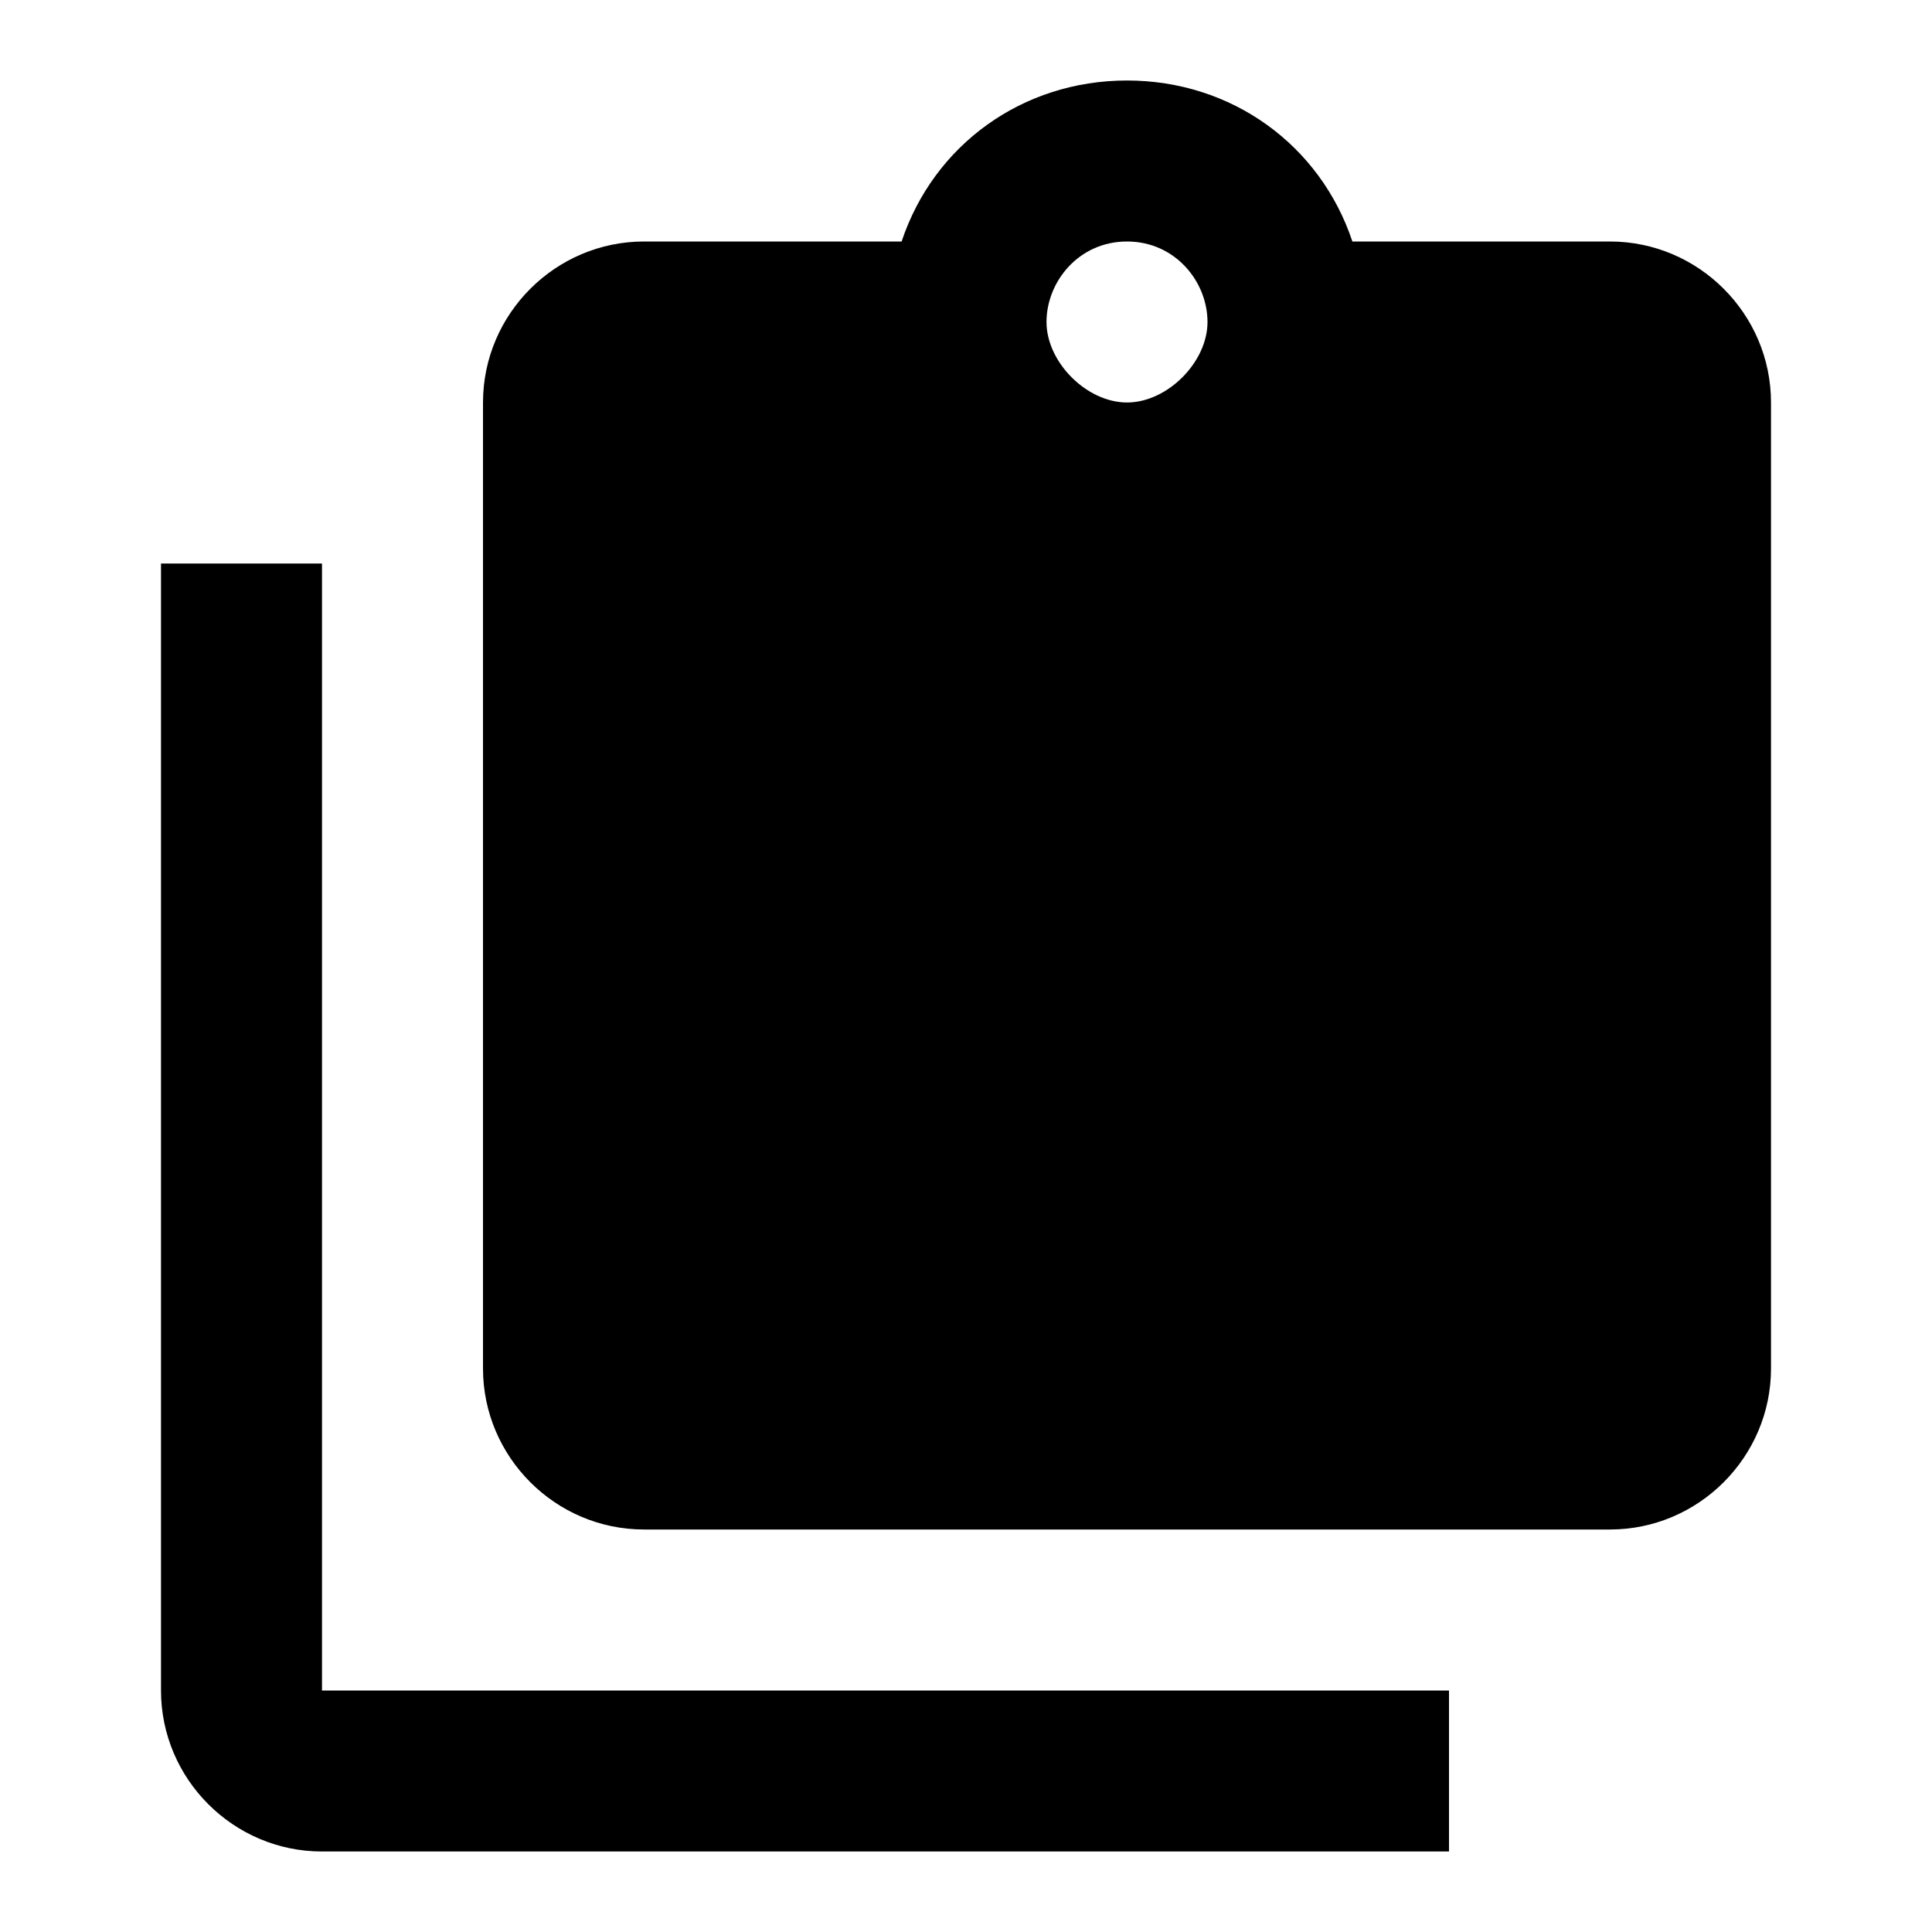
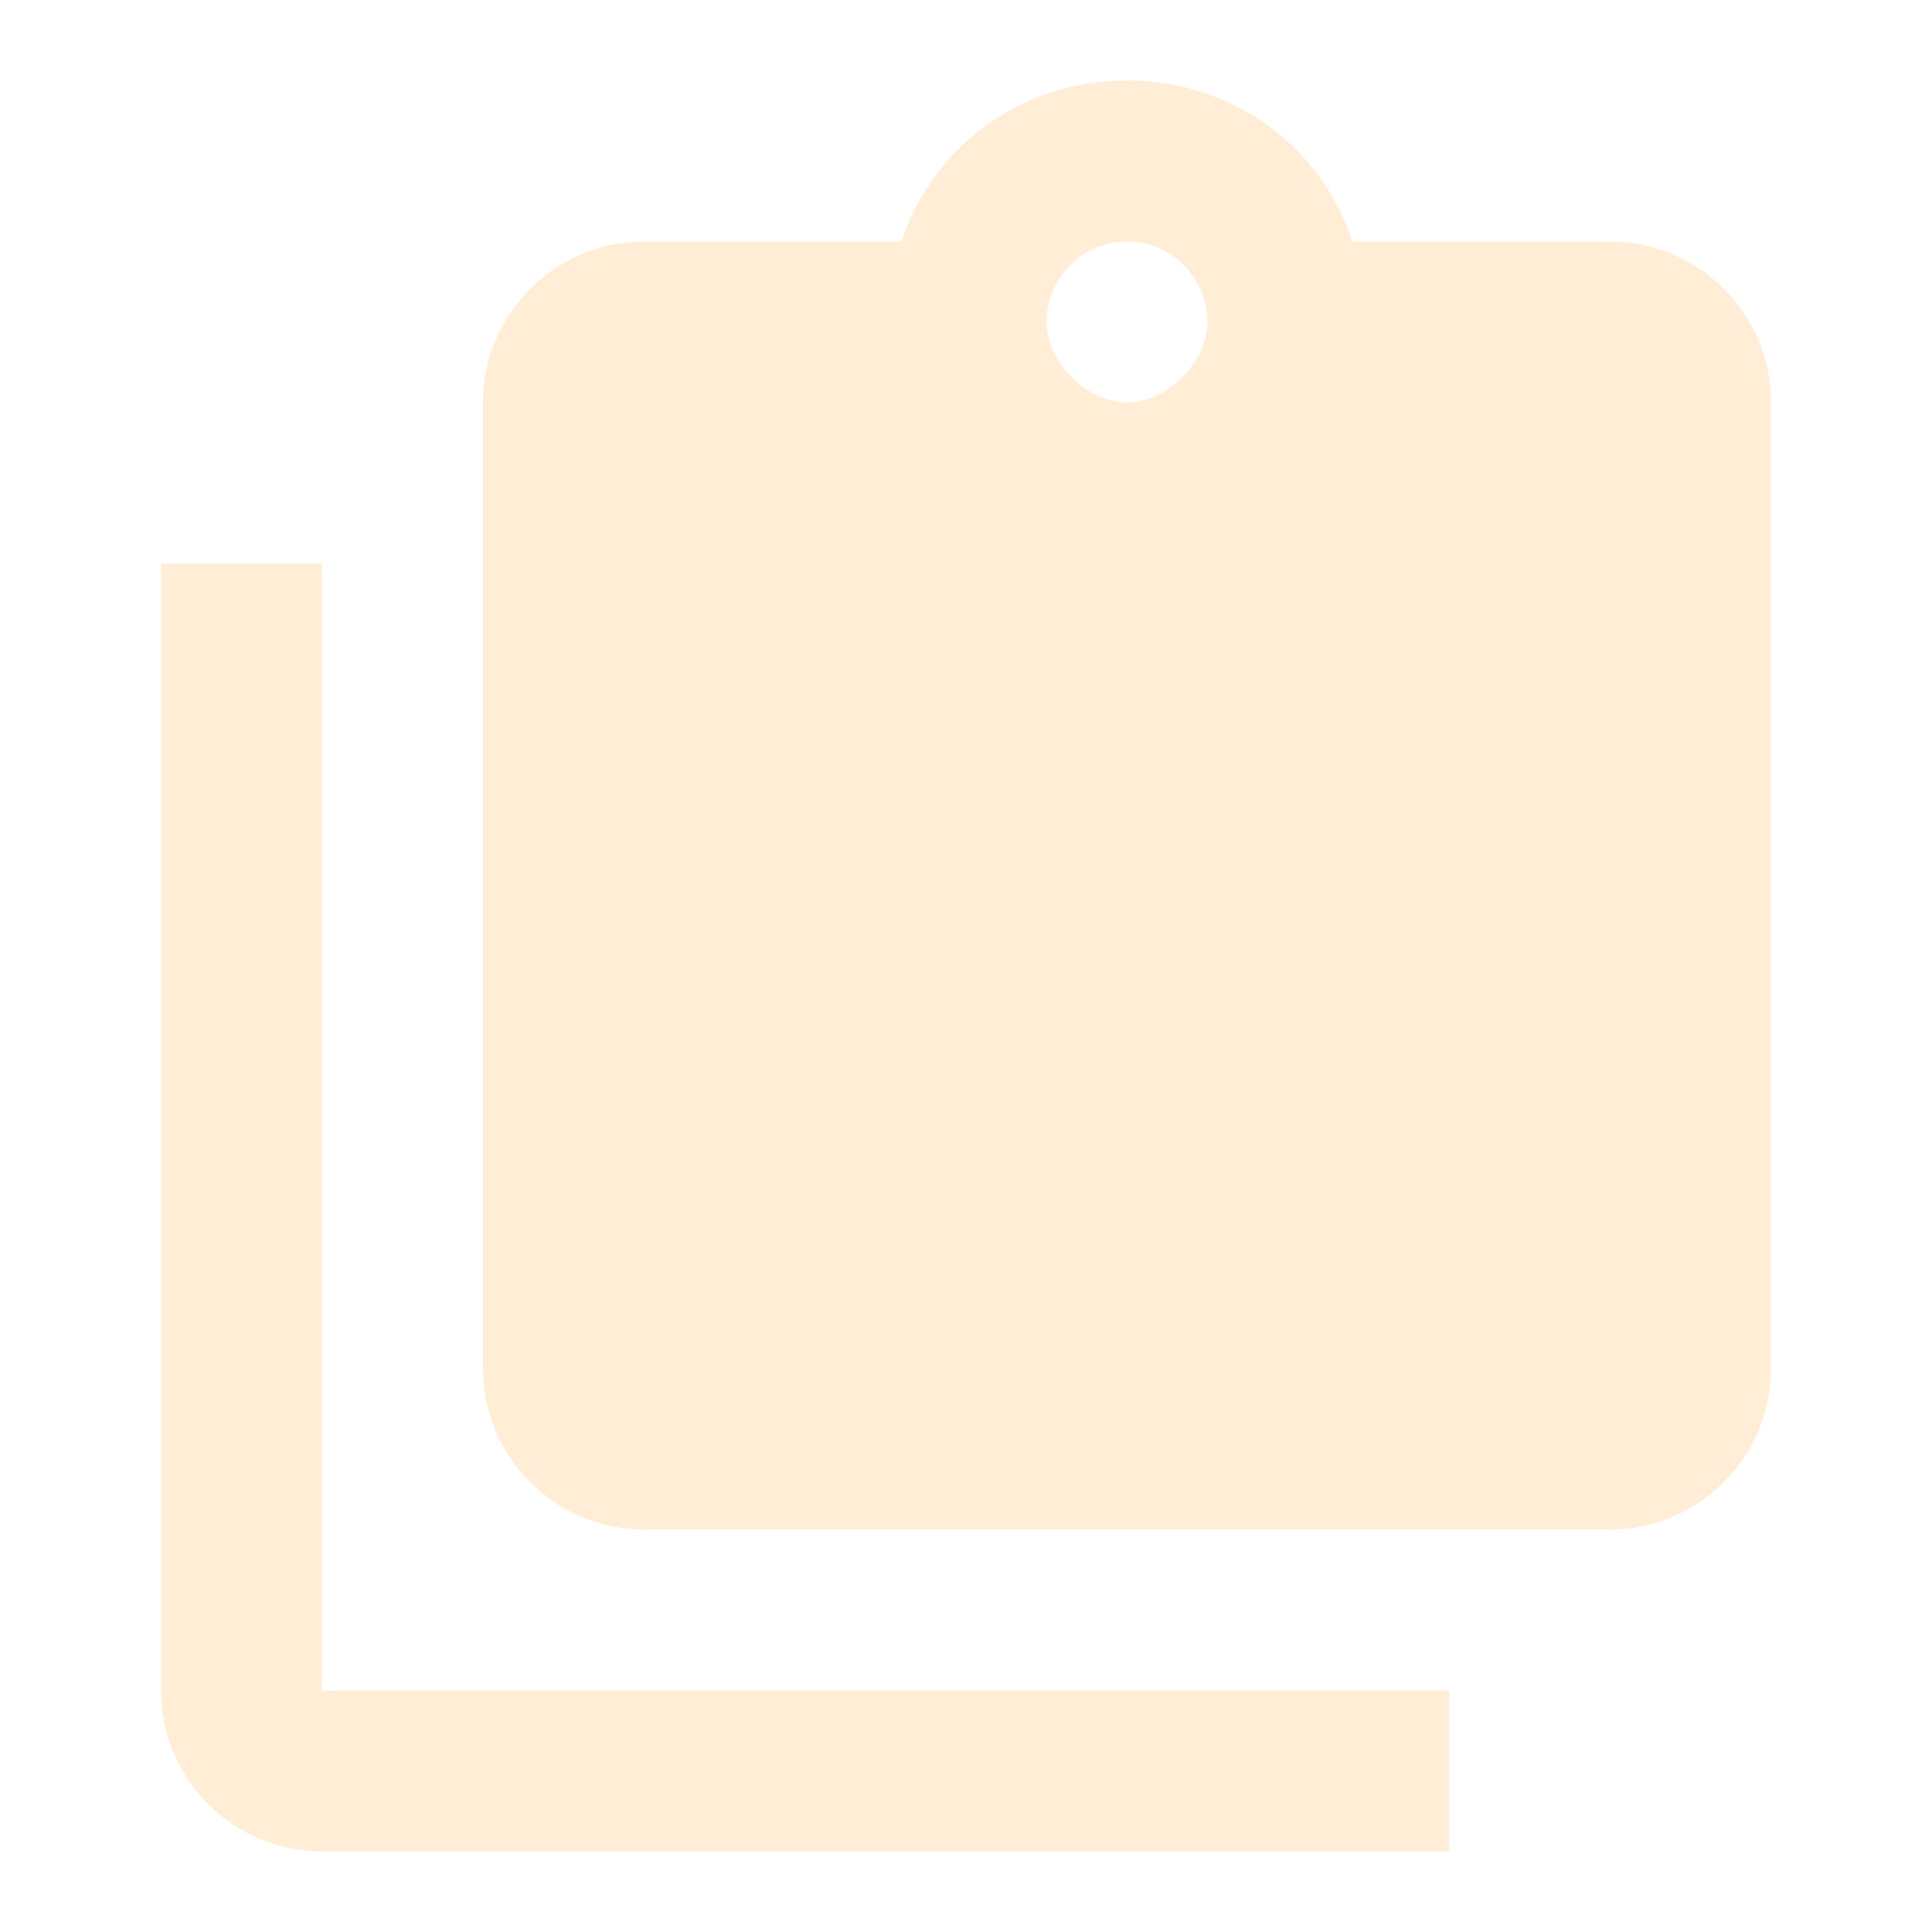
<svg xmlns="http://www.w3.org/2000/svg" viewBox="0 0 24 24">
-   <path d="M4 7H2V21C2 22.1 2.9 23 4 23H18V21H4M20 3H16.8C16.4 1.8 15.3 1 14 1C12.7 1 11.6 1.8 11.2 3H8C6.9 3 6 3.9 6 5V17C6 18.1 6.9 19 8 19H20C21.1 19 22 18.1 22 17V5C22 3.9 21.1 3 20 3M14 3C14.6 3 15 3.5 15 4C15 4.5 14.5 5 14 5C13.5 5 13 4.5 13 4C13 3.5 13.4 3 14 3Z" />
+   <path d="M4 7H2V21C2 22.1 2.9 23 4 23H18V21H4M20 3H16.8C16.4 1.8 15.3 1 14 1C12.7 1 11.6 1.8 11.2 3H8C6.9 3 6 3.9 6 5V17C6 18.1 6.9 19 8 19H20C21.1 19 22 18.1 22 17V5C22 3.9 21.1 3 20 3M14 3C14.6 3 15 3.5 15 4C15 4.5 14.5 5 14 5C13.5 5 13 4.5 13 4C13 3.5 13.4 3 14 3Z" fill="#ffedd5" />
</svg>
